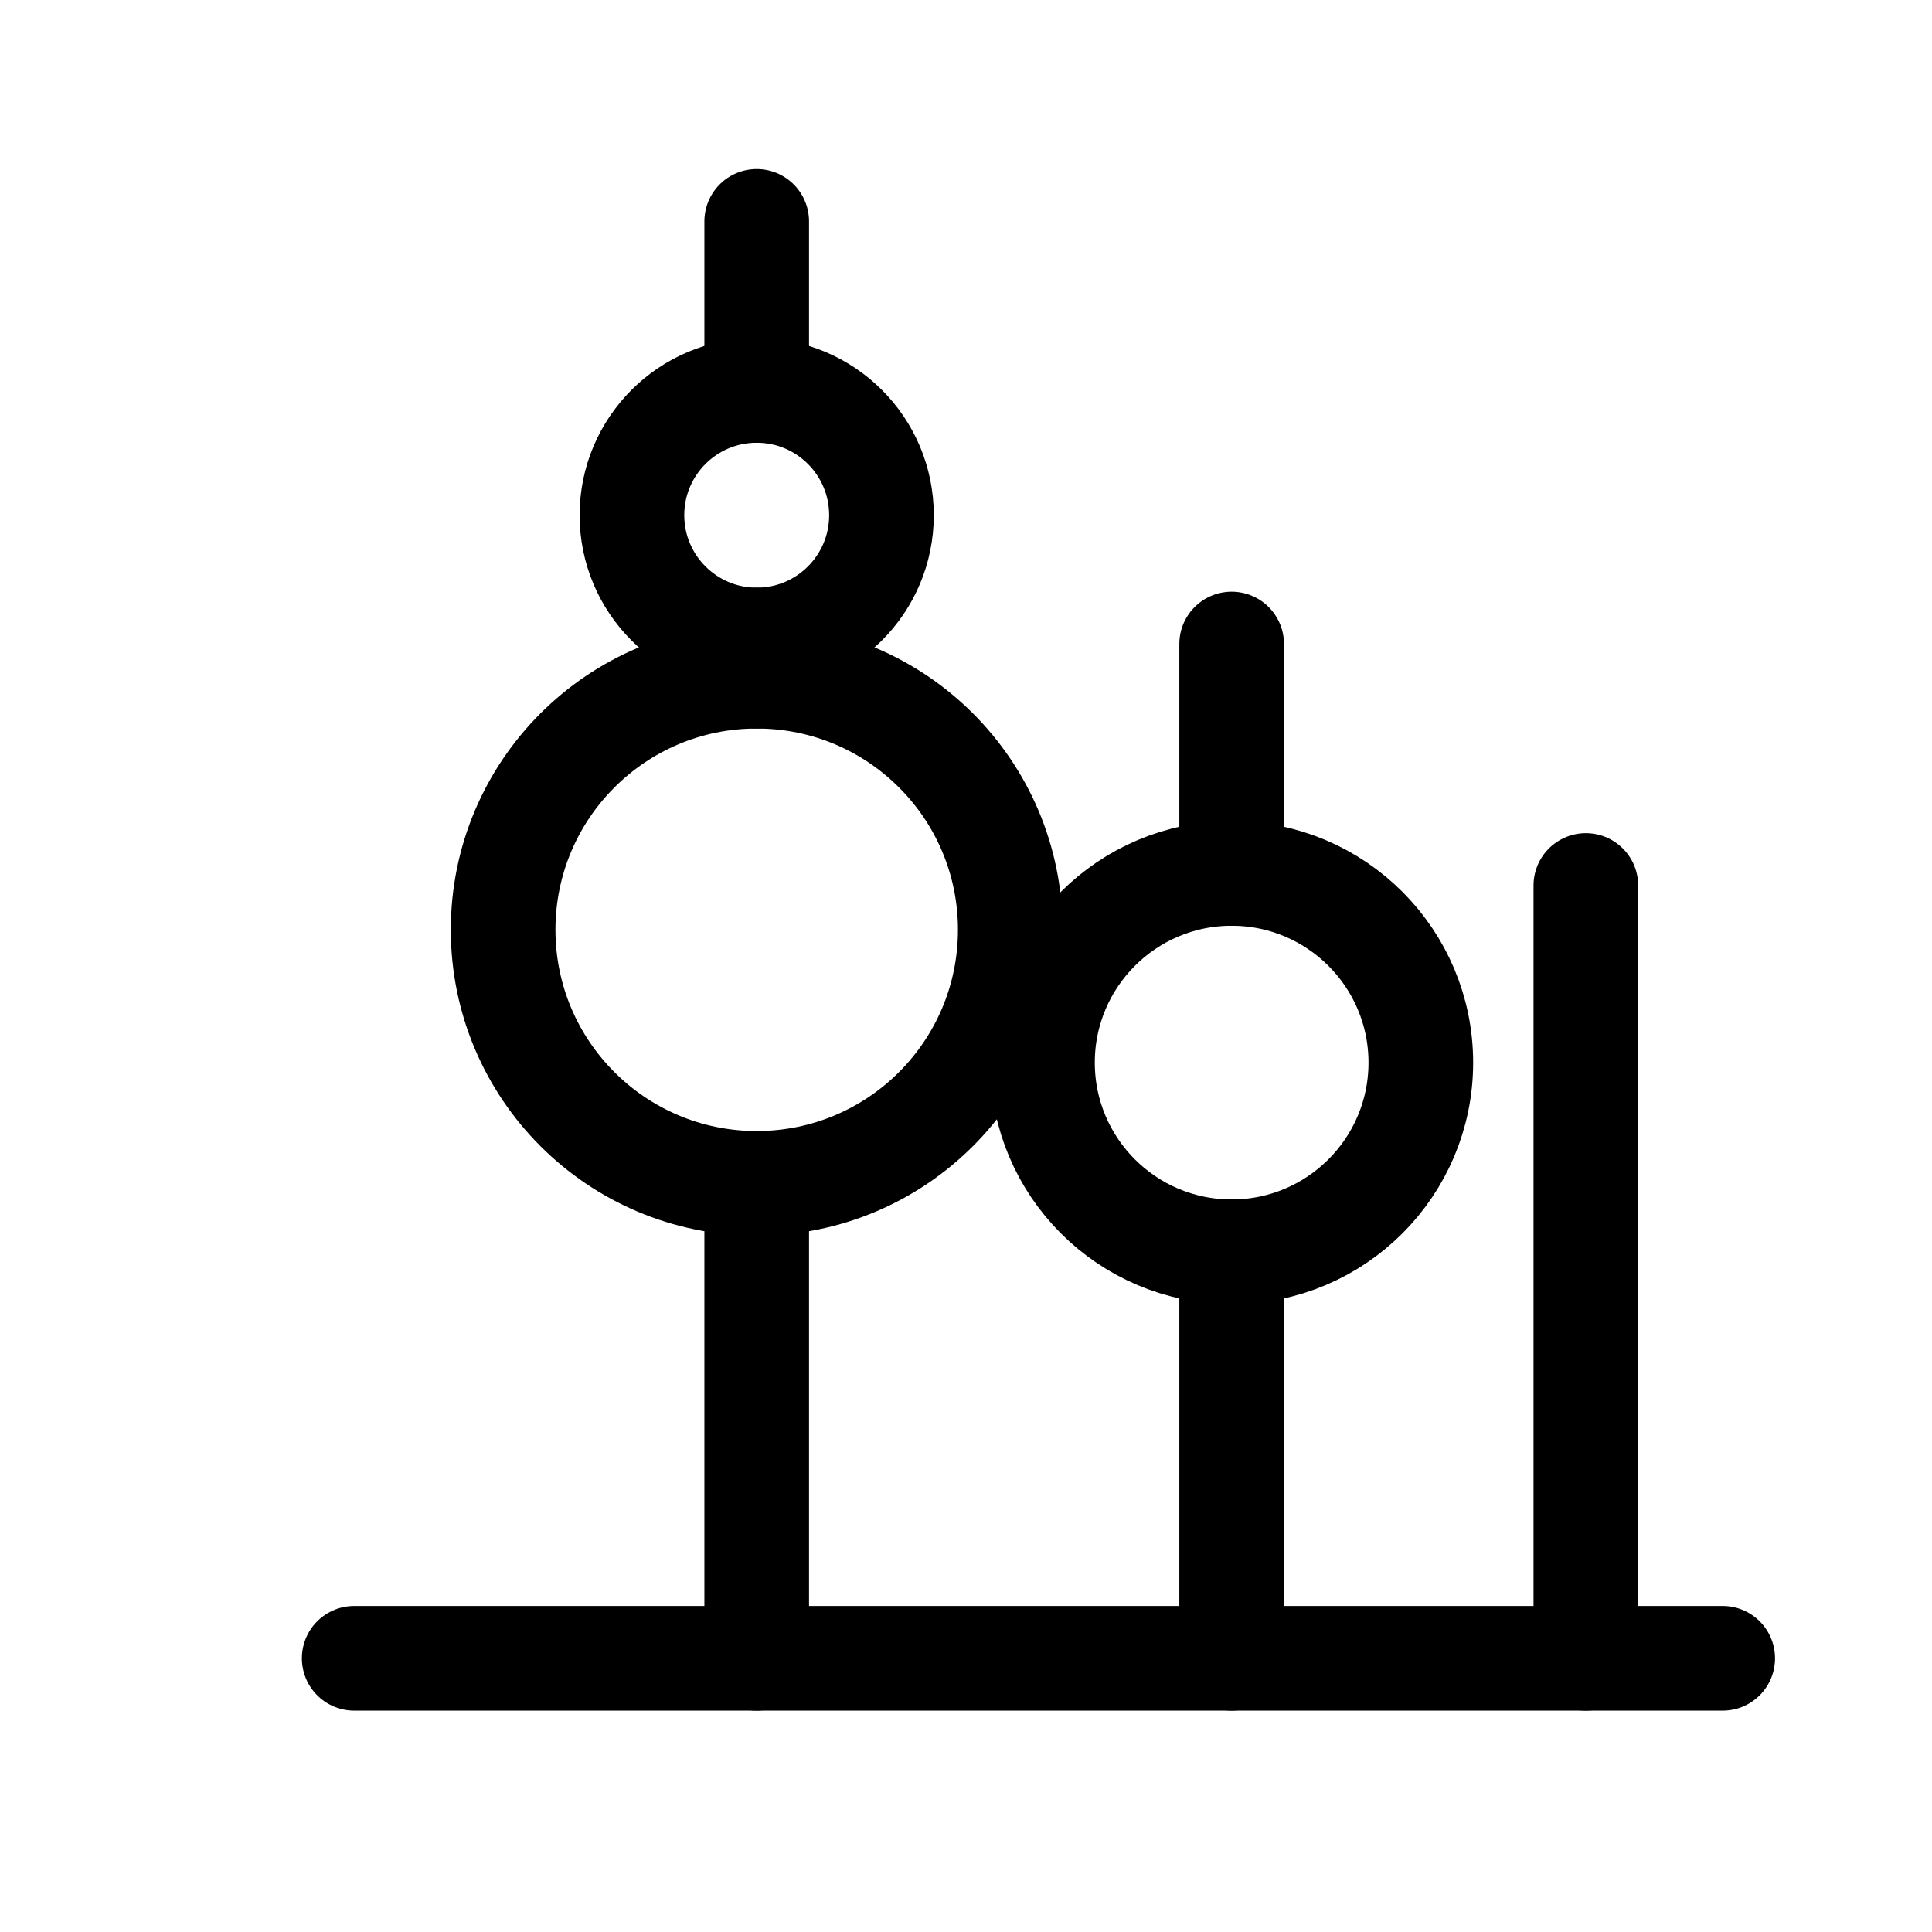
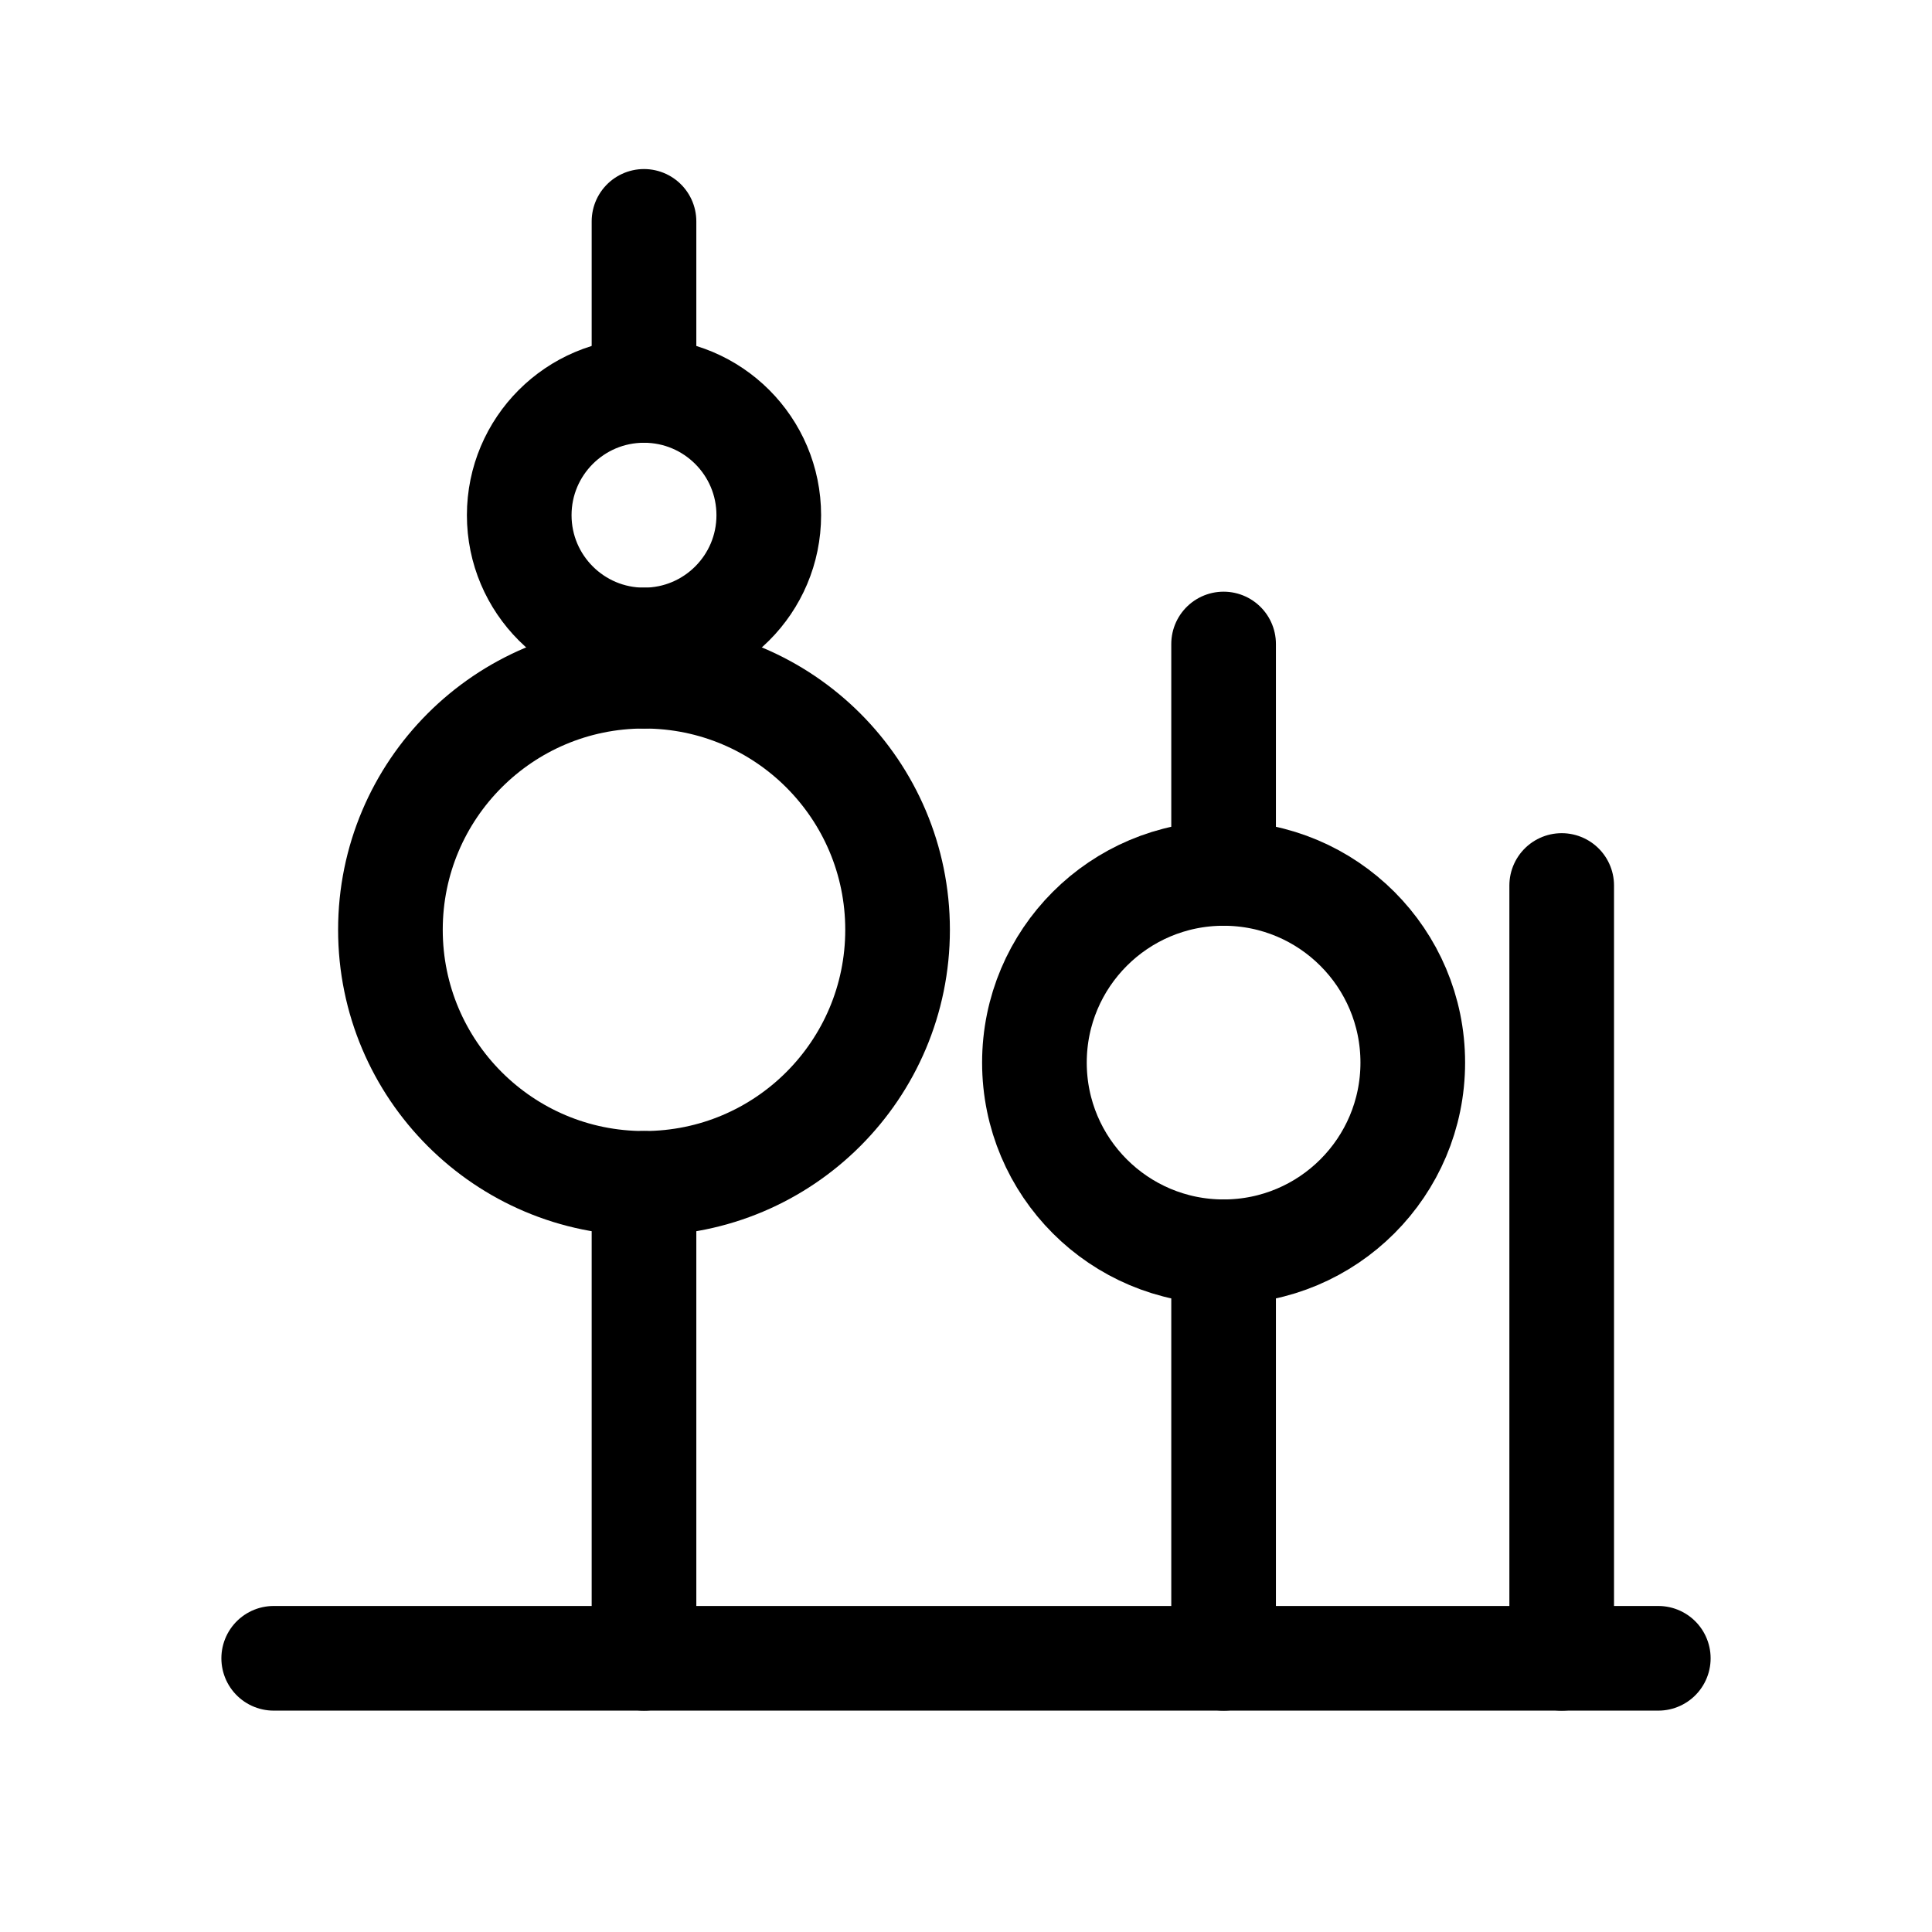
<svg xmlns="http://www.w3.org/2000/svg" width="24" height="24" viewBox="0 0 24 24" fill="none">
-   <path d="M12.55 11.55C12.55 13.29 11.14 14.7 9.4 14.7C7.66 14.7 6.25 13.29 6.25 11.55C6.25 9.81 7.66 8.4 9.4 8.4C11.14 8.4 12.55 9.81 12.55 11.55Z" stroke="currentColor" stroke-width="1.3" stroke-linecap="round" stroke-linejoin="round" />
-   <path d="M10.95 6.4C10.95 7.256 10.256 7.95 9.4 7.95C8.544 7.95 7.85 7.256 7.85 6.4C7.85 5.544 8.544 4.85 9.4 4.85C10.256 4.85 10.95 5.544 10.95 6.4Z" stroke="currentColor" stroke-width="1.3" stroke-linecap="round" stroke-linejoin="round" />
-   <path d="M9.4 20.6V14.7" stroke="currentColor" stroke-width="1.3" stroke-linecap="round" stroke-linejoin="round" />
-   <path d="M9.4 8.4V7.95" stroke="currentColor" stroke-width="1.3" stroke-linecap="round" stroke-linejoin="round" />
-   <path d="M9.4 4.85V2.75" stroke="currentColor" stroke-width="1.3" stroke-linecap="round" stroke-linejoin="round" />
-   <path d="M17.65 13.2C17.65 14.498 16.598 15.55 15.3 15.55C14.002 15.55 12.95 14.498 12.95 13.2C12.95 11.902 14.002 10.85 15.3 10.85C16.598 10.85 17.65 11.902 17.65 13.2Z" stroke="currentColor" stroke-width="1.3" stroke-linecap="round" stroke-linejoin="round" />
-   <path d="M15.3 20.6V15.55" stroke="currentColor" stroke-width="1.3" stroke-linecap="round" stroke-linejoin="round" />
-   <path d="M15.3 10.85V8" stroke="currentColor" stroke-width="1.3" stroke-linecap="round" stroke-linejoin="round" />
-   <path d="M19.7 20.6V11" stroke="currentColor" stroke-width="1.3" stroke-linecap="round" stroke-linejoin="round" />
-   <path d="M4.4 20.6H21.4" stroke="currentColor" stroke-width="1.3" stroke-linecap="round" stroke-linejoin="round" />
+   <path d="M11.15 11.55C11.15 13.29 9.74 14.7 8 14.7C6.26 14.7 4.85 13.29 4.85 11.55C4.85 9.81 6.26 8.4 8 8.4C9.74 8.4 11.15 9.81 11.15 11.55Z" stroke="currentColor" stroke-width="1.3" stroke-linecap="round" stroke-linejoin="round" />
+   <path d="M9.55 6.4C9.55 7.256 8.856 7.95 8 7.95C7.144 7.95 6.45 7.256 6.45 6.4C6.45 5.544 7.144 4.85 8 4.85C8.856 4.85 9.55 5.544 9.55 6.4Z" stroke="currentColor" stroke-width="1.3" stroke-linecap="round" stroke-linejoin="round" />
+   <path d="M8 20.6V14.7" stroke="currentColor" stroke-width="1.3" stroke-linecap="round" stroke-linejoin="round" />
+   <path d="M8 8.4V7.95" stroke="currentColor" stroke-width="1.3" stroke-linecap="round" stroke-linejoin="round" />
+   <path d="M8 4.85V2.75" stroke="currentColor" stroke-width="1.3" stroke-linecap="round" stroke-linejoin="round" />
+   <path d="M17.55 13.2C17.55 14.498 16.498 15.55 15.2 15.55C13.902 15.55 12.85 14.498 12.85 13.2C12.85 11.902 13.902 10.85 15.2 10.85C16.498 10.85 17.55 11.902 17.55 13.2Z" stroke="currentColor" stroke-width="1.3" stroke-linecap="round" stroke-linejoin="round" />
+   <path d="M15.2 20.6V15.55" stroke="currentColor" stroke-width="1.3" stroke-linecap="round" stroke-linejoin="round" />
+   <path d="M15.2 10.85V8" stroke="currentColor" stroke-width="1.3" stroke-linecap="round" stroke-linejoin="round" />
+   <path d="M19.4 20.6V11" stroke="currentColor" stroke-width="1.3" stroke-linecap="round" stroke-linejoin="round" />
+   <path d="M3.4 20.6H20.6" stroke="currentColor" stroke-width="1.3" stroke-linecap="round" stroke-linejoin="round" />
</svg>
